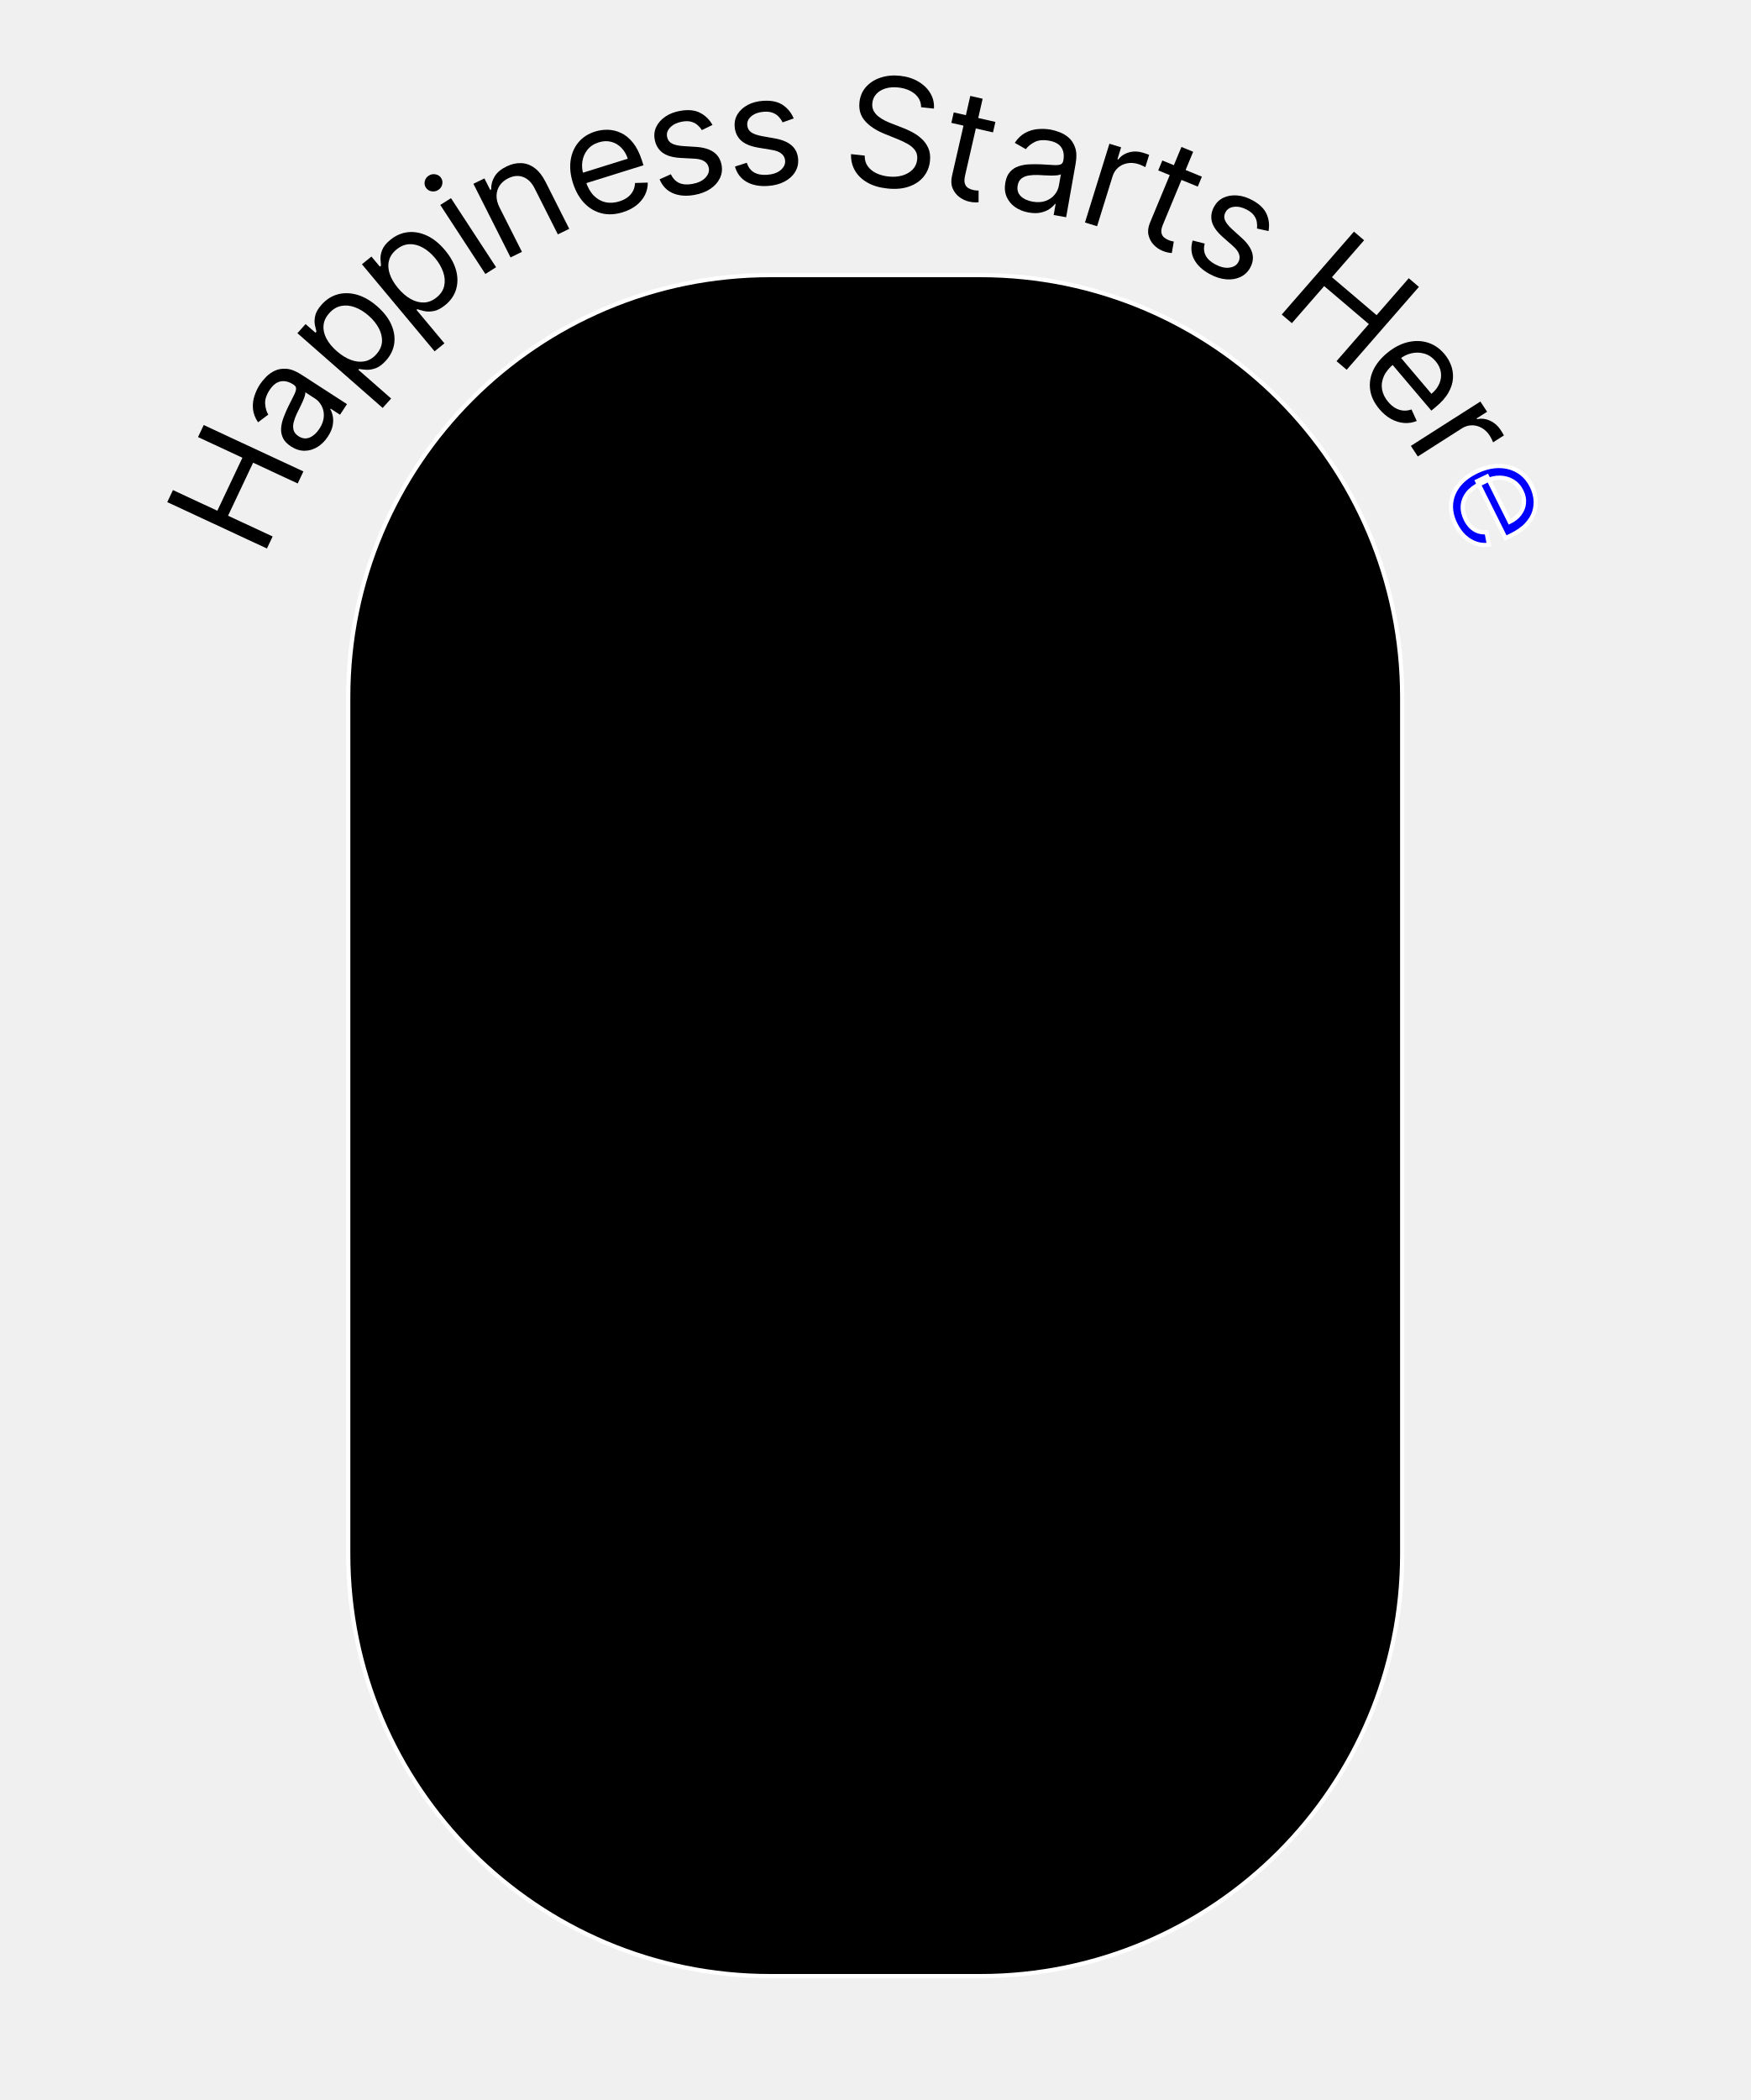
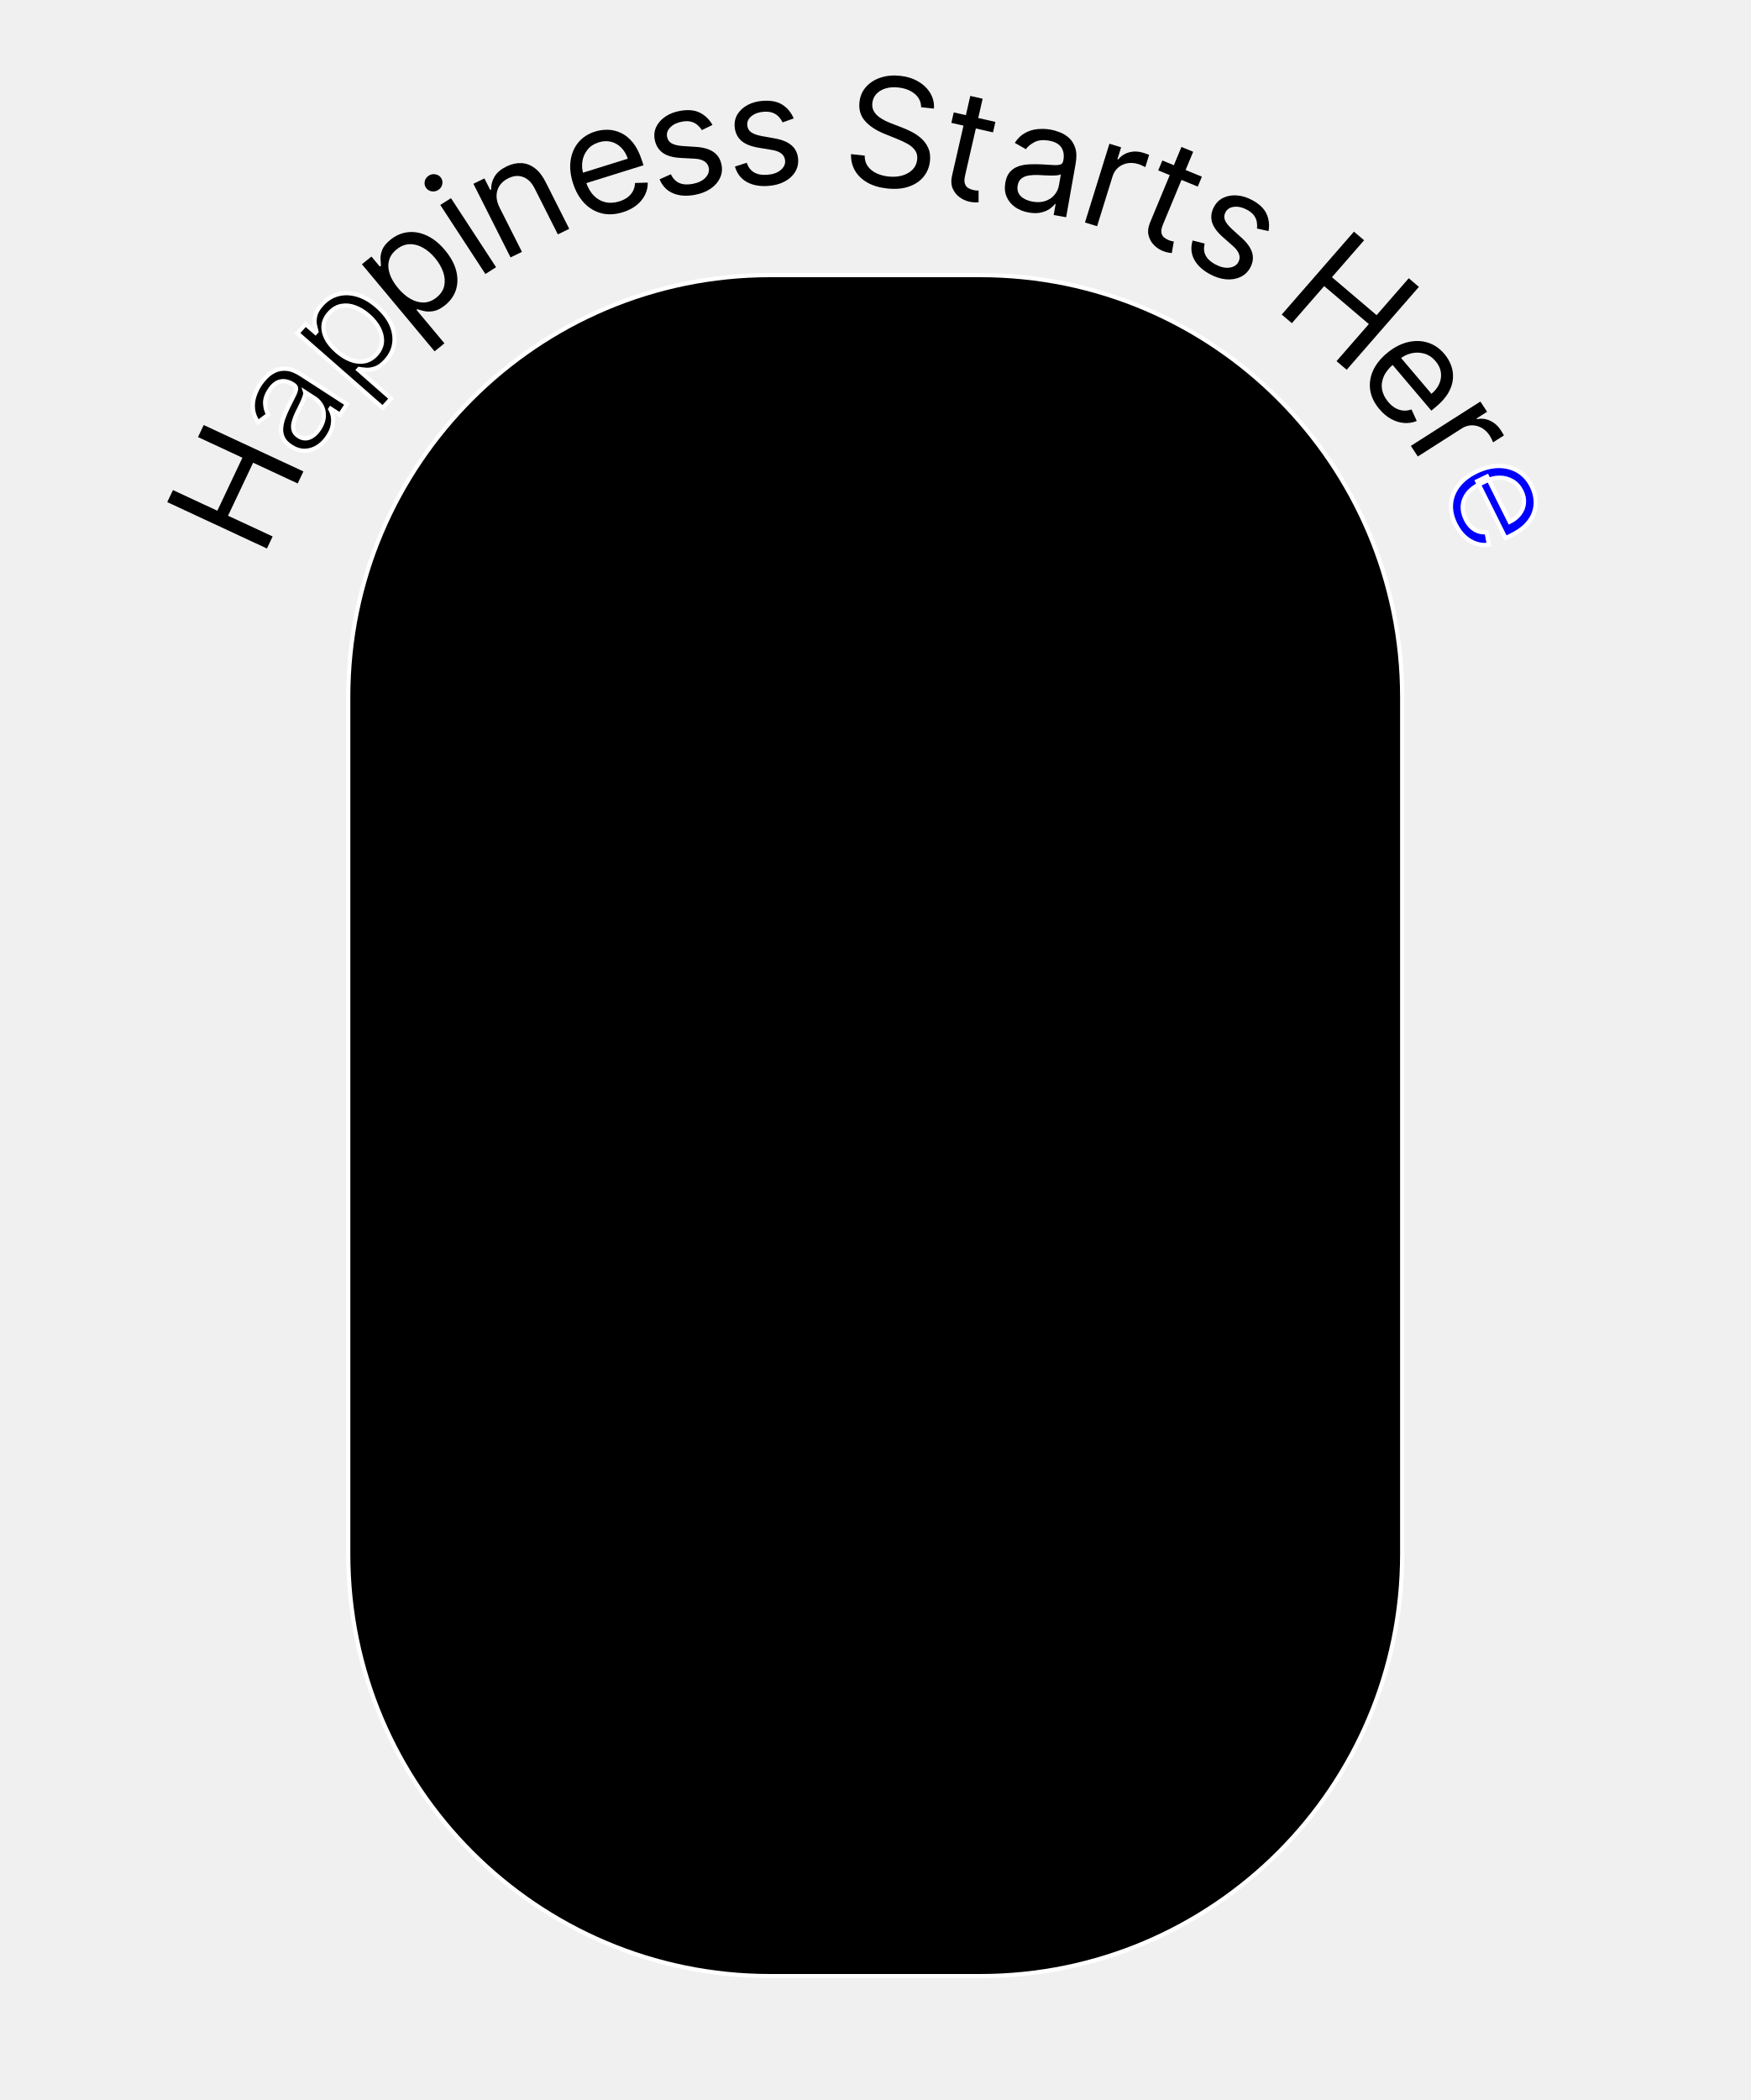
<svg xmlns="http://www.w3.org/2000/svg" width="356" height="427" viewBox="0 0 356 500" fill="none">
  <rect x="52.5" y="65.5" width="251" height="405" rx="100.5" fill="black" stroke="white" />
  <path d="M33.14 130.596L9.402 119.551L10.758 116.685L21.329 121.604L27.298 108.984L16.727 104.066L18.083 101.2L41.821 112.244L40.465 115.11L29.848 110.17L23.879 122.79L34.496 127.73L33.14 130.596Z" fill="black" />
-   <path d="M47.629 103.984C46.943 105.022 46.124 105.837 45.171 106.428C44.211 107.015 43.191 107.314 42.11 107.326C41.023 107.332 39.943 106.989 38.869 106.294C37.925 105.683 37.281 105.003 36.939 104.253C36.59 103.499 36.451 102.704 36.524 101.868C36.596 101.032 36.797 100.187 37.126 99.334C37.452 98.469 37.817 97.624 38.22 96.799C38.749 95.72 39.186 94.85 39.53 94.19C39.872 93.518 40.055 92.987 40.078 92.596C40.106 92.198 39.916 91.867 39.509 91.603L39.423 91.547C38.364 90.862 37.35 90.618 36.383 90.814C35.42 91.003 34.556 91.677 33.79 92.836C32.996 94.037 32.638 95.151 32.716 96.176C32.794 97.201 33.042 98.047 33.46 98.713L31.023 100.546C30.303 99.472 29.899 98.398 29.811 97.326C29.72 96.242 29.843 95.205 30.181 94.216C30.516 93.214 30.956 92.301 31.501 91.477C31.849 90.951 32.313 90.388 32.893 89.789C33.47 89.178 34.164 88.677 34.973 88.287C35.787 87.89 36.725 87.731 37.787 87.809C38.849 87.887 40.035 88.35 41.344 89.197L52.206 96.226L50.542 98.743L48.31 97.298L48.225 97.426C48.47 97.828 48.665 98.36 48.809 99.022C48.954 99.685 48.951 100.439 48.8 101.285C48.649 102.132 48.259 103.031 47.629 103.984ZM45.608 102.128C46.266 101.132 46.623 100.166 46.681 99.229C46.743 98.284 46.578 97.437 46.186 96.685C45.799 95.927 45.261 95.326 44.575 94.881L42.256 93.381C42.315 93.571 42.278 93.882 42.145 94.314C42.01 94.734 41.827 95.205 41.596 95.725C41.362 96.233 41.128 96.726 40.894 97.204C40.657 97.67 40.467 98.05 40.325 98.343C39.978 99.053 39.713 99.755 39.531 100.449C39.345 101.131 39.327 101.769 39.476 102.362C39.623 102.944 40.018 103.444 40.662 103.861C41.542 104.43 42.421 104.537 43.3 104.182C44.176 103.815 44.945 103.13 45.608 102.128Z" fill="black" />
-   <path d="M60.7 97.129L40.397 79.33L42.346 77.163L44.691 79.219L44.931 78.953C44.822 78.563 44.701 78.048 44.566 77.409C44.43 76.757 44.452 76.017 44.634 75.191C44.815 74.352 45.333 73.457 46.187 72.506C47.293 71.277 48.578 70.465 50.043 70.072C51.508 69.679 53.047 69.72 54.66 70.194C56.274 70.667 57.856 71.584 59.407 72.944C60.971 74.315 62.09 75.766 62.764 77.298C63.432 78.824 63.661 80.328 63.452 81.81C63.236 83.287 62.581 84.634 61.487 85.851C60.644 86.789 59.812 87.403 58.991 87.691C58.163 87.975 57.411 88.091 56.734 88.041C56.05 87.986 55.5 87.923 55.082 87.852L54.911 88.042L62.717 94.885L60.7 97.129ZM49.763 83.597C50.878 84.574 52.007 85.275 53.15 85.699C54.287 86.117 55.374 86.227 56.413 86.027C57.446 85.821 58.367 85.269 59.176 84.369C60.019 83.43 60.473 82.429 60.537 81.363C60.6 80.285 60.348 79.214 59.781 78.15C59.213 77.074 58.403 76.075 57.352 75.154C56.314 74.244 55.236 73.582 54.118 73.168C52.999 72.743 51.911 72.634 50.854 72.841C49.797 73.036 48.841 73.609 47.986 74.559C47.166 75.472 46.71 76.444 46.62 77.475C46.523 78.501 46.748 79.537 47.297 80.585C47.839 81.626 48.661 82.63 49.763 83.597Z" fill="black" />
+   <path stroke="white" d="M47.629 103.984C46.943 105.022 46.124 105.837 45.171 106.428C44.211 107.015 43.191 107.314 42.11 107.326C41.023 107.332 39.943 106.989 38.869 106.294C37.925 105.683 37.281 105.003 36.939 104.253C36.59 103.499 36.451 102.704 36.524 101.868C36.596 101.032 36.797 100.187 37.126 99.334C37.452 98.469 37.817 97.624 38.22 96.799C38.749 95.72 39.186 94.85 39.53 94.19C39.872 93.518 40.055 92.987 40.078 92.596C40.106 92.198 39.916 91.867 39.509 91.603L39.423 91.547C38.364 90.862 37.35 90.618 36.383 90.814C35.42 91.003 34.556 91.677 33.79 92.836C32.996 94.037 32.638 95.151 32.716 96.176C32.794 97.201 33.042 98.047 33.46 98.713L31.023 100.546C30.303 99.472 29.899 98.398 29.811 97.326C29.72 96.242 29.843 95.205 30.181 94.216C30.516 93.214 30.956 92.301 31.501 91.477C31.849 90.951 32.313 90.388 32.893 89.789C33.47 89.178 34.164 88.677 34.973 88.287C35.787 87.89 36.725 87.731 37.787 87.809C38.849 87.887 40.035 88.35 41.344 89.197L52.206 96.226L50.542 98.743L48.31 97.298L48.225 97.426C48.47 97.828 48.665 98.36 48.809 99.022C48.954 99.685 48.951 100.439 48.8 101.285C48.649 102.132 48.259 103.031 47.629 103.984ZM45.608 102.128C46.266 101.132 46.623 100.166 46.681 99.229C46.743 98.284 46.578 97.437 46.186 96.685C45.799 95.927 45.261 95.326 44.575 94.881L42.256 93.381C42.315 93.571 42.278 93.882 42.145 94.314C42.01 94.734 41.827 95.205 41.596 95.725C41.362 96.233 41.128 96.726 40.894 97.204C40.657 97.67 40.467 98.05 40.325 98.343C39.978 99.053 39.713 99.755 39.531 100.449C39.345 101.131 39.327 101.769 39.476 102.362C39.623 102.944 40.018 103.444 40.662 103.861C41.542 104.43 42.421 104.537 43.3 104.182C44.176 103.815 44.945 103.13 45.608 102.128Z" fill="black" />
+   <path stroke="white" d="M60.7 97.129L40.397 79.33L42.346 77.163L44.691 79.219L44.931 78.953C44.822 78.563 44.701 78.048 44.566 77.409C44.43 76.757 44.452 76.017 44.634 75.191C44.815 74.352 45.333 73.457 46.187 72.506C47.293 71.277 48.578 70.465 50.043 70.072C51.508 69.679 53.047 69.72 54.66 70.194C56.274 70.667 57.856 71.584 59.407 72.944C60.971 74.315 62.09 75.766 62.764 77.298C63.432 78.824 63.661 80.328 63.452 81.81C63.236 83.287 62.581 84.634 61.487 85.851C60.644 86.789 59.812 87.403 58.991 87.691C58.163 87.975 57.411 88.091 56.734 88.041C56.05 87.986 55.5 87.923 55.082 87.852L54.911 88.042L62.717 94.885L60.7 97.129ZM49.763 83.597C50.878 84.574 52.007 85.275 53.15 85.699C54.287 86.117 55.374 86.227 56.413 86.027C57.446 85.821 58.367 85.269 59.176 84.369C60.019 83.43 60.473 82.429 60.537 81.363C60.6 80.285 60.348 79.214 59.781 78.15C59.213 77.074 58.403 76.075 57.352 75.154C56.314 74.244 55.236 73.582 54.118 73.168C52.999 72.743 51.911 72.634 50.854 72.841C49.797 73.036 48.841 73.609 47.986 74.559C47.166 75.472 46.71 76.444 46.62 77.475C46.523 78.501 46.748 79.537 47.297 80.585C47.839 81.626 48.661 82.63 49.763 83.597Z" fill="black" />
  <path d="M73.066 83.647L55.764 62.92L58.028 61.084L60.027 63.478L60.305 63.253C60.258 62.852 60.218 62.325 60.184 61.672C60.151 61.008 60.289 60.281 60.597 59.494C60.906 58.694 61.558 57.892 62.55 57.087C63.835 56.045 65.231 55.444 66.741 55.285C68.25 55.125 69.766 55.404 71.287 56.123C72.809 56.842 74.231 57.994 75.552 59.577C76.885 61.173 77.765 62.78 78.194 64.397C78.616 66.007 78.609 67.527 78.171 68.958C77.728 70.381 76.87 71.609 75.6 72.639C74.62 73.434 73.702 73.91 72.845 74.067C71.983 74.218 71.221 74.216 70.559 74.061C69.891 73.9 69.357 73.752 68.956 73.617L68.757 73.778L75.409 81.747L73.066 83.647ZM64.359 68.589C65.309 69.727 66.317 70.595 67.38 71.191C68.439 71.781 69.497 72.058 70.556 72.023C71.609 71.981 72.605 71.579 73.545 70.817C74.525 70.022 75.129 69.104 75.359 68.062C75.589 67.008 75.507 65.912 75.111 64.773C74.717 63.623 74.072 62.511 73.176 61.438C72.291 60.378 71.329 59.557 70.288 58.975C69.248 58.381 68.189 58.104 67.112 58.143C66.037 58.171 65.002 58.587 64.009 59.393C63.056 60.166 62.454 61.054 62.204 62.058C61.949 63.055 62.011 64.113 62.39 65.232C62.763 66.344 63.42 67.463 64.359 68.589Z" fill="black" />
  <path d="M85.162 65.236L74.421 48.797L76.971 47.184L87.711 63.623L85.162 65.236ZM73.927 45.237C73.431 45.552 72.892 45.655 72.313 45.548C71.741 45.436 71.302 45.144 70.994 44.673C70.686 44.202 70.599 43.688 70.733 43.129C70.874 42.566 71.193 42.127 71.69 41.812C72.187 41.498 72.721 41.397 73.293 41.509C73.873 41.616 74.316 41.906 74.624 42.376C74.931 42.847 75.015 43.364 74.874 43.928C74.74 44.486 74.424 44.923 73.927 45.237Z" fill="black" />
  <path d="M88.548 49.423L93.87 59.969L91.157 61.29L82.311 43.759L84.931 42.483L86.314 45.222L86.544 45.11C86.508 44.019 86.775 42.997 87.346 42.047C87.912 41.088 88.862 40.285 90.195 39.635C91.391 39.053 92.559 38.788 93.702 38.838C94.84 38.881 95.906 39.272 96.899 40.011C97.889 40.742 98.76 41.853 99.513 43.345L105.133 54.484L102.421 55.805L96.892 44.848C96.197 43.471 95.296 42.574 94.188 42.156C93.076 41.73 91.891 41.824 90.635 42.436C89.769 42.857 89.089 43.421 88.595 44.126C88.109 44.827 87.851 45.63 87.821 46.536C87.791 47.441 88.034 48.404 88.548 49.423Z" fill="black" />
  <path d="M117.909 50.524C116.103 51.088 114.415 51.178 112.847 50.793C111.283 50.397 109.914 49.593 108.738 48.38C107.568 47.156 106.671 45.589 106.047 43.676C105.423 41.764 105.223 39.97 105.447 38.293C105.676 36.605 106.288 35.155 107.282 33.943C108.281 32.72 109.627 31.844 111.319 31.315C112.295 31.01 113.312 30.871 114.37 30.898C115.427 30.925 116.466 31.181 117.484 31.666C118.501 32.143 119.435 32.905 120.287 33.951C121.139 34.997 121.85 36.391 122.418 38.133L122.815 39.349L108.367 43.862L107.558 41.383L119.077 37.784C118.733 36.731 118.215 35.857 117.523 35.163C116.838 34.466 116.032 33.999 115.103 33.763C114.182 33.523 113.201 33.567 112.16 33.892C111.013 34.25 110.113 34.844 109.46 35.673C108.813 36.491 108.412 37.42 108.258 38.459C108.104 39.498 108.195 40.532 108.53 41.561L109.07 43.214C109.53 44.624 110.164 45.743 110.972 46.571C111.785 47.388 112.714 47.915 113.759 48.151C114.802 48.379 115.905 48.311 117.068 47.947C117.825 47.711 118.474 47.392 119.015 46.991C119.562 46.579 119.989 46.088 120.296 45.519C120.601 44.942 120.77 44.291 120.802 43.566L123.838 43.475C123.852 44.507 123.629 45.487 123.17 46.416C122.709 47.337 122.035 48.154 121.147 48.869C120.257 49.576 119.178 50.127 117.909 50.524Z" fill="black" />
  <path d="M139.245 29.75L136.719 30.979C136.468 30.565 136.139 30.178 135.733 29.818C135.333 29.447 134.83 29.173 134.224 28.996C133.618 28.818 132.883 28.806 132.019 28.96C130.836 29.171 129.902 29.619 129.216 30.304C128.537 30.979 128.275 31.731 128.432 32.56C128.571 33.297 128.949 33.831 129.567 34.163C130.185 34.494 131.091 34.7 132.286 34.782L135.288 34.974C137.096 35.085 138.505 35.496 139.515 36.207C140.524 36.91 141.156 37.936 141.41 39.285C141.619 40.39 141.487 41.435 141.014 42.42C140.549 43.403 139.797 44.246 138.76 44.951C137.722 45.655 136.452 46.141 134.95 46.409C132.978 46.76 131.266 46.624 129.812 46C128.359 45.376 127.305 44.274 126.651 42.694L129.337 41.488C129.802 42.479 130.457 43.167 131.301 43.553C132.155 43.938 133.19 44.022 134.406 43.805C135.791 43.558 136.834 43.069 137.538 42.338C138.248 41.597 138.524 40.812 138.368 39.983C138.241 39.313 137.9 38.793 137.345 38.425C136.788 38.048 136.002 37.833 134.986 37.781L131.621 37.601C129.772 37.498 128.349 37.081 127.352 36.349C126.362 35.608 125.742 34.572 125.49 33.24C125.284 32.151 125.409 31.134 125.863 30.187C126.326 29.239 127.045 28.431 128.02 27.764C129.004 27.095 130.176 26.64 131.535 26.398C133.448 26.057 135.029 26.208 136.278 26.851C137.535 27.492 138.524 28.459 139.245 29.75Z" fill="black" />
  <path d="M158.589 28.2L155.939 29.139C155.737 28.699 155.454 28.277 155.092 27.874C154.738 27.461 154.27 27.133 153.688 26.888C153.107 26.644 152.378 26.55 151.502 26.606C150.302 26.683 149.323 27.024 148.563 27.628C147.812 28.223 147.466 28.941 147.527 29.782C147.581 30.53 147.895 31.104 148.471 31.502C149.047 31.901 149.923 32.207 151.101 32.422L154.061 32.949C155.844 33.261 157.196 33.828 158.118 34.648C159.04 35.46 159.55 36.55 159.648 37.919C159.729 39.041 159.478 40.065 158.896 40.99C158.322 41.915 157.479 42.67 156.367 43.254C155.256 43.837 153.939 44.178 152.417 44.276C150.418 44.405 148.732 44.078 147.36 43.295C145.988 42.512 145.067 41.299 144.598 39.655L147.405 38.757C147.753 39.794 148.324 40.551 149.119 41.03C149.923 41.508 150.941 41.707 152.174 41.627C153.578 41.537 154.671 41.168 155.453 40.52C156.243 39.863 156.607 39.113 156.547 38.272C156.498 37.592 156.218 37.038 155.709 36.609C155.199 36.172 154.442 35.871 153.439 35.705L150.118 35.15C148.293 34.84 146.927 34.266 146.021 33.428C145.122 32.58 144.624 31.481 144.527 30.129C144.447 29.024 144.687 28.026 145.247 27.137C145.815 26.246 146.622 25.524 147.667 24.97C148.721 24.415 149.936 24.093 151.314 24.005C153.253 23.88 154.806 24.207 155.973 24.986C157.149 25.765 158.021 26.836 158.589 28.2Z" fill="black" />
  <path d="M188.935 25.53C188.916 24.226 188.402 23.159 187.392 22.33C186.381 21.502 185.088 21.003 183.512 20.833C182.36 20.709 181.332 20.788 180.428 21.068C179.534 21.349 178.811 21.79 178.26 22.39C177.717 22.992 177.402 23.709 177.316 24.539C177.243 25.234 177.346 25.85 177.624 26.385C177.912 26.913 178.301 27.371 178.792 27.758C179.284 28.137 179.807 28.463 180.361 28.736C180.916 29.002 181.428 29.224 181.898 29.403L184.468 30.399C185.127 30.65 185.856 30.977 186.653 31.38C187.46 31.784 188.216 32.298 188.922 32.922C189.637 33.539 190.201 34.294 190.613 35.187C191.026 36.08 191.168 37.136 191.041 38.357C190.894 39.764 190.393 40.996 189.537 42.053C188.69 43.11 187.528 43.898 186.052 44.417C184.583 44.937 182.849 45.089 180.85 44.874C178.985 44.674 177.402 44.199 176.101 43.451C174.808 42.703 173.828 41.749 173.16 40.589C172.502 39.43 172.196 38.133 172.243 36.697L175.497 37.047C175.479 38.039 175.724 38.889 176.233 39.595C176.752 40.294 177.439 40.847 178.296 41.257C179.163 41.658 180.113 41.915 181.147 42.026C182.35 42.155 183.451 42.076 184.449 41.789C185.448 41.493 186.264 41.024 186.897 40.38C187.53 39.729 187.897 38.928 187.996 37.978C188.086 37.114 187.918 36.384 187.491 35.79C187.065 35.196 186.475 34.687 185.723 34.263C184.97 33.839 184.149 33.451 183.261 33.098L180.153 31.839C178.18 31.035 176.657 30.027 175.584 28.815C174.511 27.602 174.066 26.119 174.249 24.364C174.401 22.906 174.928 21.677 175.829 20.677C176.74 19.669 177.896 18.936 179.298 18.478C180.709 18.012 182.245 17.869 183.906 18.047C185.583 18.227 187.043 18.688 188.286 19.43C189.529 20.164 190.478 21.089 191.132 22.205C191.796 23.322 192.08 24.54 191.985 25.858L188.935 25.53Z" fill="black" />
  <path d="M206.624 29.028L206.054 31.521L196.133 29.255L196.703 26.762L206.624 29.028ZM200.644 22.837L203.585 23.509L199.411 41.753C199.221 42.584 199.199 43.234 199.345 43.705C199.501 44.169 199.754 44.515 200.104 44.744C200.464 44.966 200.86 45.126 201.292 45.225C201.616 45.299 201.886 45.343 202.101 45.357C202.318 45.363 202.492 45.368 202.622 45.371L202.616 48.15C202.4 48.179 202.104 48.19 201.73 48.184C201.354 48.185 200.891 48.123 200.343 47.998C199.512 47.808 198.739 47.444 198.023 46.904C197.315 46.367 196.783 45.672 196.427 44.822C196.079 43.973 196.033 42.992 196.287 41.879L200.644 22.837Z" fill="black" />
  <path d="M214.529 50.597C213.304 50.378 212.233 49.949 211.317 49.309C210.402 48.661 209.729 47.844 209.298 46.859C208.868 45.864 208.765 44.738 208.988 43.479C209.184 42.371 209.562 41.512 210.12 40.902C210.68 40.283 211.36 39.842 212.16 39.578C212.959 39.313 213.817 39.163 214.732 39.127C215.657 39.085 216.579 39.085 217.498 39.127C218.699 39.186 219.672 39.242 220.415 39.297C221.168 39.345 221.73 39.302 222.099 39.169C222.478 39.038 222.709 38.733 222.794 38.254L222.812 38.154C223.032 36.911 222.863 35.886 222.306 35.076C221.757 34.269 220.798 33.743 219.431 33.499C218.013 33.246 216.846 33.358 215.93 33.835C215.015 34.312 214.331 34.874 213.879 35.521L211.238 34.011C211.95 32.926 212.783 32.131 213.738 31.626C214.703 31.114 215.708 30.817 216.753 30.735C217.807 30.646 218.821 30.689 219.794 30.863C220.415 30.973 221.115 31.176 221.894 31.471C222.682 31.759 223.414 32.196 224.089 32.784C224.772 33.374 225.284 34.171 225.625 35.175C225.966 36.18 226.001 37.45 225.728 38.985L223.47 51.724L220.5 51.194L220.964 48.576L220.813 48.549C220.537 48.933 220.122 49.322 219.567 49.717C219.012 50.111 218.315 50.407 217.475 50.603C216.636 50.799 215.654 50.797 214.529 50.597ZM215.456 48.009C216.63 48.219 217.661 48.164 218.548 47.847C219.444 47.53 220.162 47.044 220.703 46.387C221.252 45.732 221.598 45.001 221.741 44.196L222.223 41.477C222.07 41.605 221.769 41.694 221.318 41.744C220.878 41.786 220.373 41.805 219.803 41.798C219.242 41.785 218.696 41.765 218.164 41.74C217.642 41.707 217.218 41.683 216.891 41.668C216.102 41.631 215.351 41.666 214.64 41.773C213.938 41.873 213.342 42.109 212.852 42.48C212.372 42.845 212.065 43.405 211.931 44.16C211.748 45.192 211.992 46.041 212.662 46.706C213.341 47.364 214.272 47.798 215.456 48.009Z" fill="black" />
  <path d="M227.956 52.974L233.778 34.221L236.564 35.078L235.684 37.91L235.88 37.97C236.51 37.148 237.363 36.585 238.438 36.283C239.514 35.981 240.613 36.002 241.738 36.348C241.949 36.413 242.213 36.499 242.528 36.605C242.843 36.711 243.08 36.797 243.238 36.863L242.328 39.793C242.238 39.739 242.025 39.633 241.69 39.477C241.366 39.315 241.012 39.175 240.629 39.057C239.717 38.776 238.843 38.717 238.007 38.879C237.182 39.035 236.458 39.383 235.836 39.923C235.224 40.457 234.787 41.147 234.524 41.994L230.84 53.861L227.956 52.974Z" fill="black" />
  <path d="M255.798 42.067L254.817 44.428L245.4 40.573L246.381 38.211L255.798 42.067ZM250.93 34.991L253.722 36.134L246.543 53.418C246.216 54.205 246.085 54.842 246.15 55.329C246.227 55.812 246.418 56.194 246.726 56.477C247.044 56.754 247.408 56.977 247.818 57.145C248.126 57.271 248.385 57.358 248.595 57.408C248.809 57.449 248.98 57.482 249.108 57.507L248.636 60.242C248.417 60.236 248.123 60.198 247.755 60.13C247.383 60.07 246.937 59.934 246.416 59.721C245.628 59.398 244.925 58.912 244.308 58.263C243.7 57.618 243.291 56.848 243.081 55.952C242.88 55.059 242.999 54.085 243.437 53.03L250.93 34.991Z" fill="black" />
  <path d="M271.672 55.02L268.916 54.409C268.983 53.932 268.973 53.428 268.884 52.897C268.808 52.363 268.589 51.839 268.229 51.326C267.869 50.813 267.302 50.349 266.529 49.933C265.47 49.364 264.455 49.133 263.483 49.24C262.523 49.343 261.84 49.764 261.435 50.505C261.075 51.162 261.031 51.811 261.302 52.45C261.574 53.09 262.151 53.811 263.033 54.614L265.256 56.622C266.598 57.827 267.437 59.018 267.774 60.195C268.114 61.365 267.955 62.552 267.296 63.756C266.756 64.742 265.988 65.471 264.991 65.942C264.003 66.417 262.879 66.606 261.62 66.51C260.36 66.414 259.059 66.004 257.715 65.282C255.951 64.334 254.7 63.168 253.961 61.784C253.223 60.4 253.101 58.893 253.595 57.263L256.461 57.99C256.194 59.046 256.267 59.986 256.682 60.808C257.104 61.635 257.859 62.341 258.947 62.926C260.186 63.592 261.313 63.858 262.327 63.727C263.354 63.591 264.07 63.154 264.475 62.413C264.802 61.815 264.866 61.202 264.667 60.572C264.472 59.935 263.994 59.281 263.234 58.611L260.719 56.389C259.34 55.164 258.494 53.96 258.18 52.775C257.879 51.587 258.053 50.399 258.704 49.211C259.236 48.239 259.981 47.526 260.938 47.074C261.903 46.625 262.979 46.443 264.166 46.53C265.36 46.62 266.565 46.992 267.781 47.646C269.493 48.566 270.632 49.661 271.199 50.934C271.773 52.21 271.931 53.572 271.672 55.02Z" fill="black" />
  <path d="M274.813 74.893L292.012 55.153L294.428 57.206L286.769 65.997L297.405 75.039L305.064 66.248L307.48 68.302L290.28 88.041L287.864 85.988L295.557 77.159L284.921 68.117L277.228 76.946L274.813 74.893Z" fill="black" />
  <path d="M298.081 97.42C296.857 95.977 296.124 94.466 295.881 92.889C295.65 91.312 295.877 89.761 296.562 88.236C297.258 86.713 298.383 85.311 299.935 84.032C301.487 82.753 303.092 81.905 304.75 81.488C306.42 81.073 308.015 81.095 309.533 81.555C311.064 82.016 312.403 82.923 313.549 84.275C314.211 85.055 314.732 85.934 315.114 86.911C315.496 87.888 315.656 88.933 315.593 90.045C315.537 91.151 315.182 92.288 314.53 93.455C313.877 94.623 312.844 95.789 311.429 96.954L310.443 97.767L300.653 86.223L302.666 84.564L310.471 93.769C311.326 93.064 311.946 92.266 312.33 91.375C312.72 90.491 312.847 89.58 312.711 88.643C312.581 87.712 312.163 86.831 311.458 85.999C310.68 85.082 309.778 84.479 308.75 84.189C307.734 83.9 306.709 83.877 305.676 84.121C304.642 84.365 303.708 84.832 302.873 85.52L301.531 86.626C300.387 87.569 299.582 88.563 299.117 89.609C298.664 90.656 298.528 91.701 298.709 92.745C298.896 93.783 299.384 94.767 300.172 95.696C300.685 96.301 301.234 96.776 301.818 97.123C302.414 97.47 303.039 97.679 303.69 97.75C304.349 97.814 305.024 97.728 305.715 97.489L306.969 100.232C306.008 100.627 305.003 100.787 303.956 100.711C302.915 100.63 301.889 100.316 300.878 99.769C299.873 99.217 298.941 98.434 298.081 97.42Z" fill="black" />
  <path d="M305.564 106.166L322.118 95.603L323.721 98.038L321.221 99.633L321.334 99.804C322.349 99.58 323.37 99.697 324.396 100.154C325.422 100.612 326.258 101.332 326.905 102.314C327.027 102.499 327.176 102.732 327.352 103.015C327.527 103.297 327.655 103.514 327.734 103.665L325.148 105.316C325.113 105.216 325.017 105 324.858 104.666C324.711 104.335 324.528 104.003 324.308 103.668C323.783 102.871 323.145 102.267 322.395 101.856C321.656 101.448 320.873 101.25 320.045 101.263C319.228 101.279 318.446 101.525 317.699 102.002L307.224 108.686L305.564 106.166Z" fill="black" />
  <path d="M316.195 124.835C315.351 123.142 314.999 121.501 315.14 119.91C315.292 118.324 315.882 116.872 316.91 115.555C317.95 114.241 319.377 113.149 321.189 112.277C323.002 111.405 324.763 110.964 326.472 110.955C328.193 110.95 329.736 111.352 331.101 112.161C332.478 112.974 333.562 114.174 334.353 115.76C334.809 116.675 335.106 117.653 335.244 118.693C335.382 119.734 335.287 120.786 334.961 121.851C334.643 122.912 334.027 123.931 333.115 124.909C332.203 125.887 330.921 126.773 329.27 127.567L328.118 128.122L321.364 114.576L323.714 113.445L329.099 124.245C330.098 123.765 330.89 123.138 331.475 122.365C332.065 121.599 332.405 120.745 332.497 119.802C332.593 118.867 332.397 117.911 331.911 116.935C331.374 115.86 330.642 115.058 329.712 114.531C328.795 114.008 327.805 113.742 326.743 113.733C325.681 113.723 324.663 113.953 323.688 114.423L322.121 115.176C320.784 115.819 319.766 116.593 319.064 117.498C318.375 118.406 317.993 119.389 317.92 120.445C317.855 121.498 318.094 122.57 318.638 123.661C318.991 124.37 319.411 124.963 319.896 125.439C320.392 125.918 320.948 126.27 321.564 126.494C322.188 126.714 322.865 126.791 323.593 126.724L324.156 129.687C323.128 129.841 322.115 129.756 321.116 129.433C320.125 129.106 319.203 128.557 318.351 127.784C317.507 127.008 316.789 126.025 316.195 124.835Z" fill="blue" stroke="white" />
</svg>
